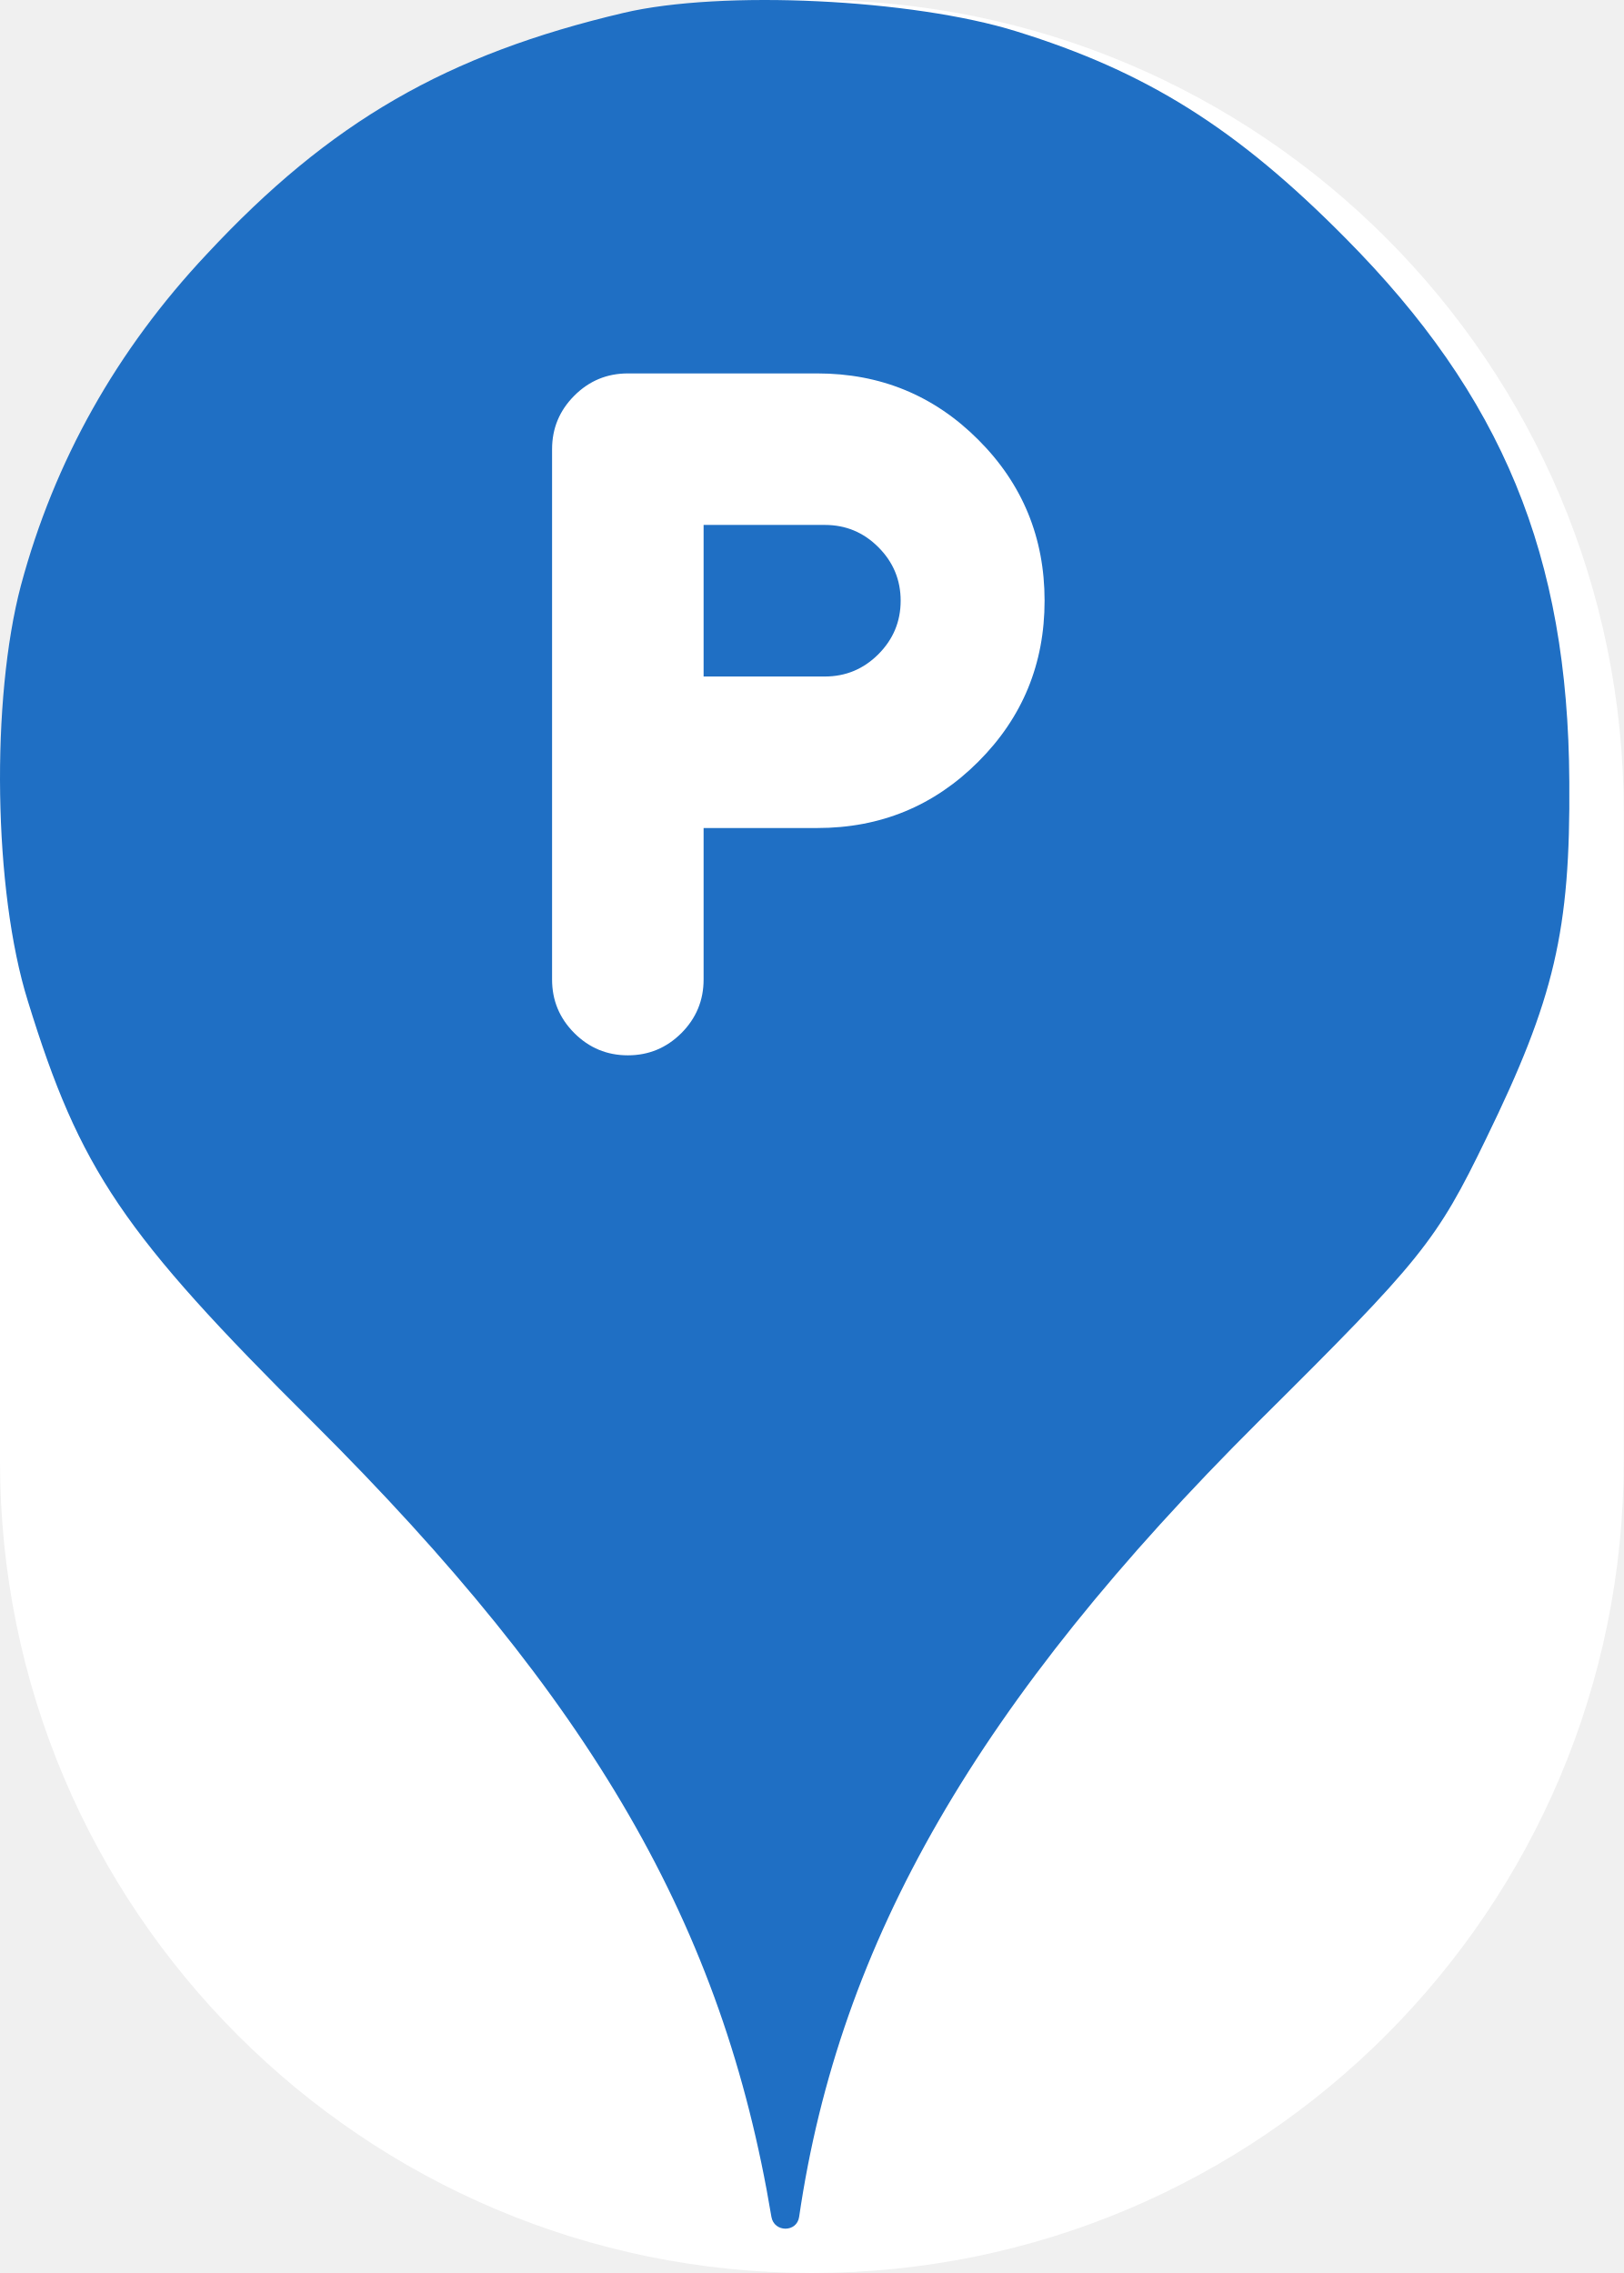
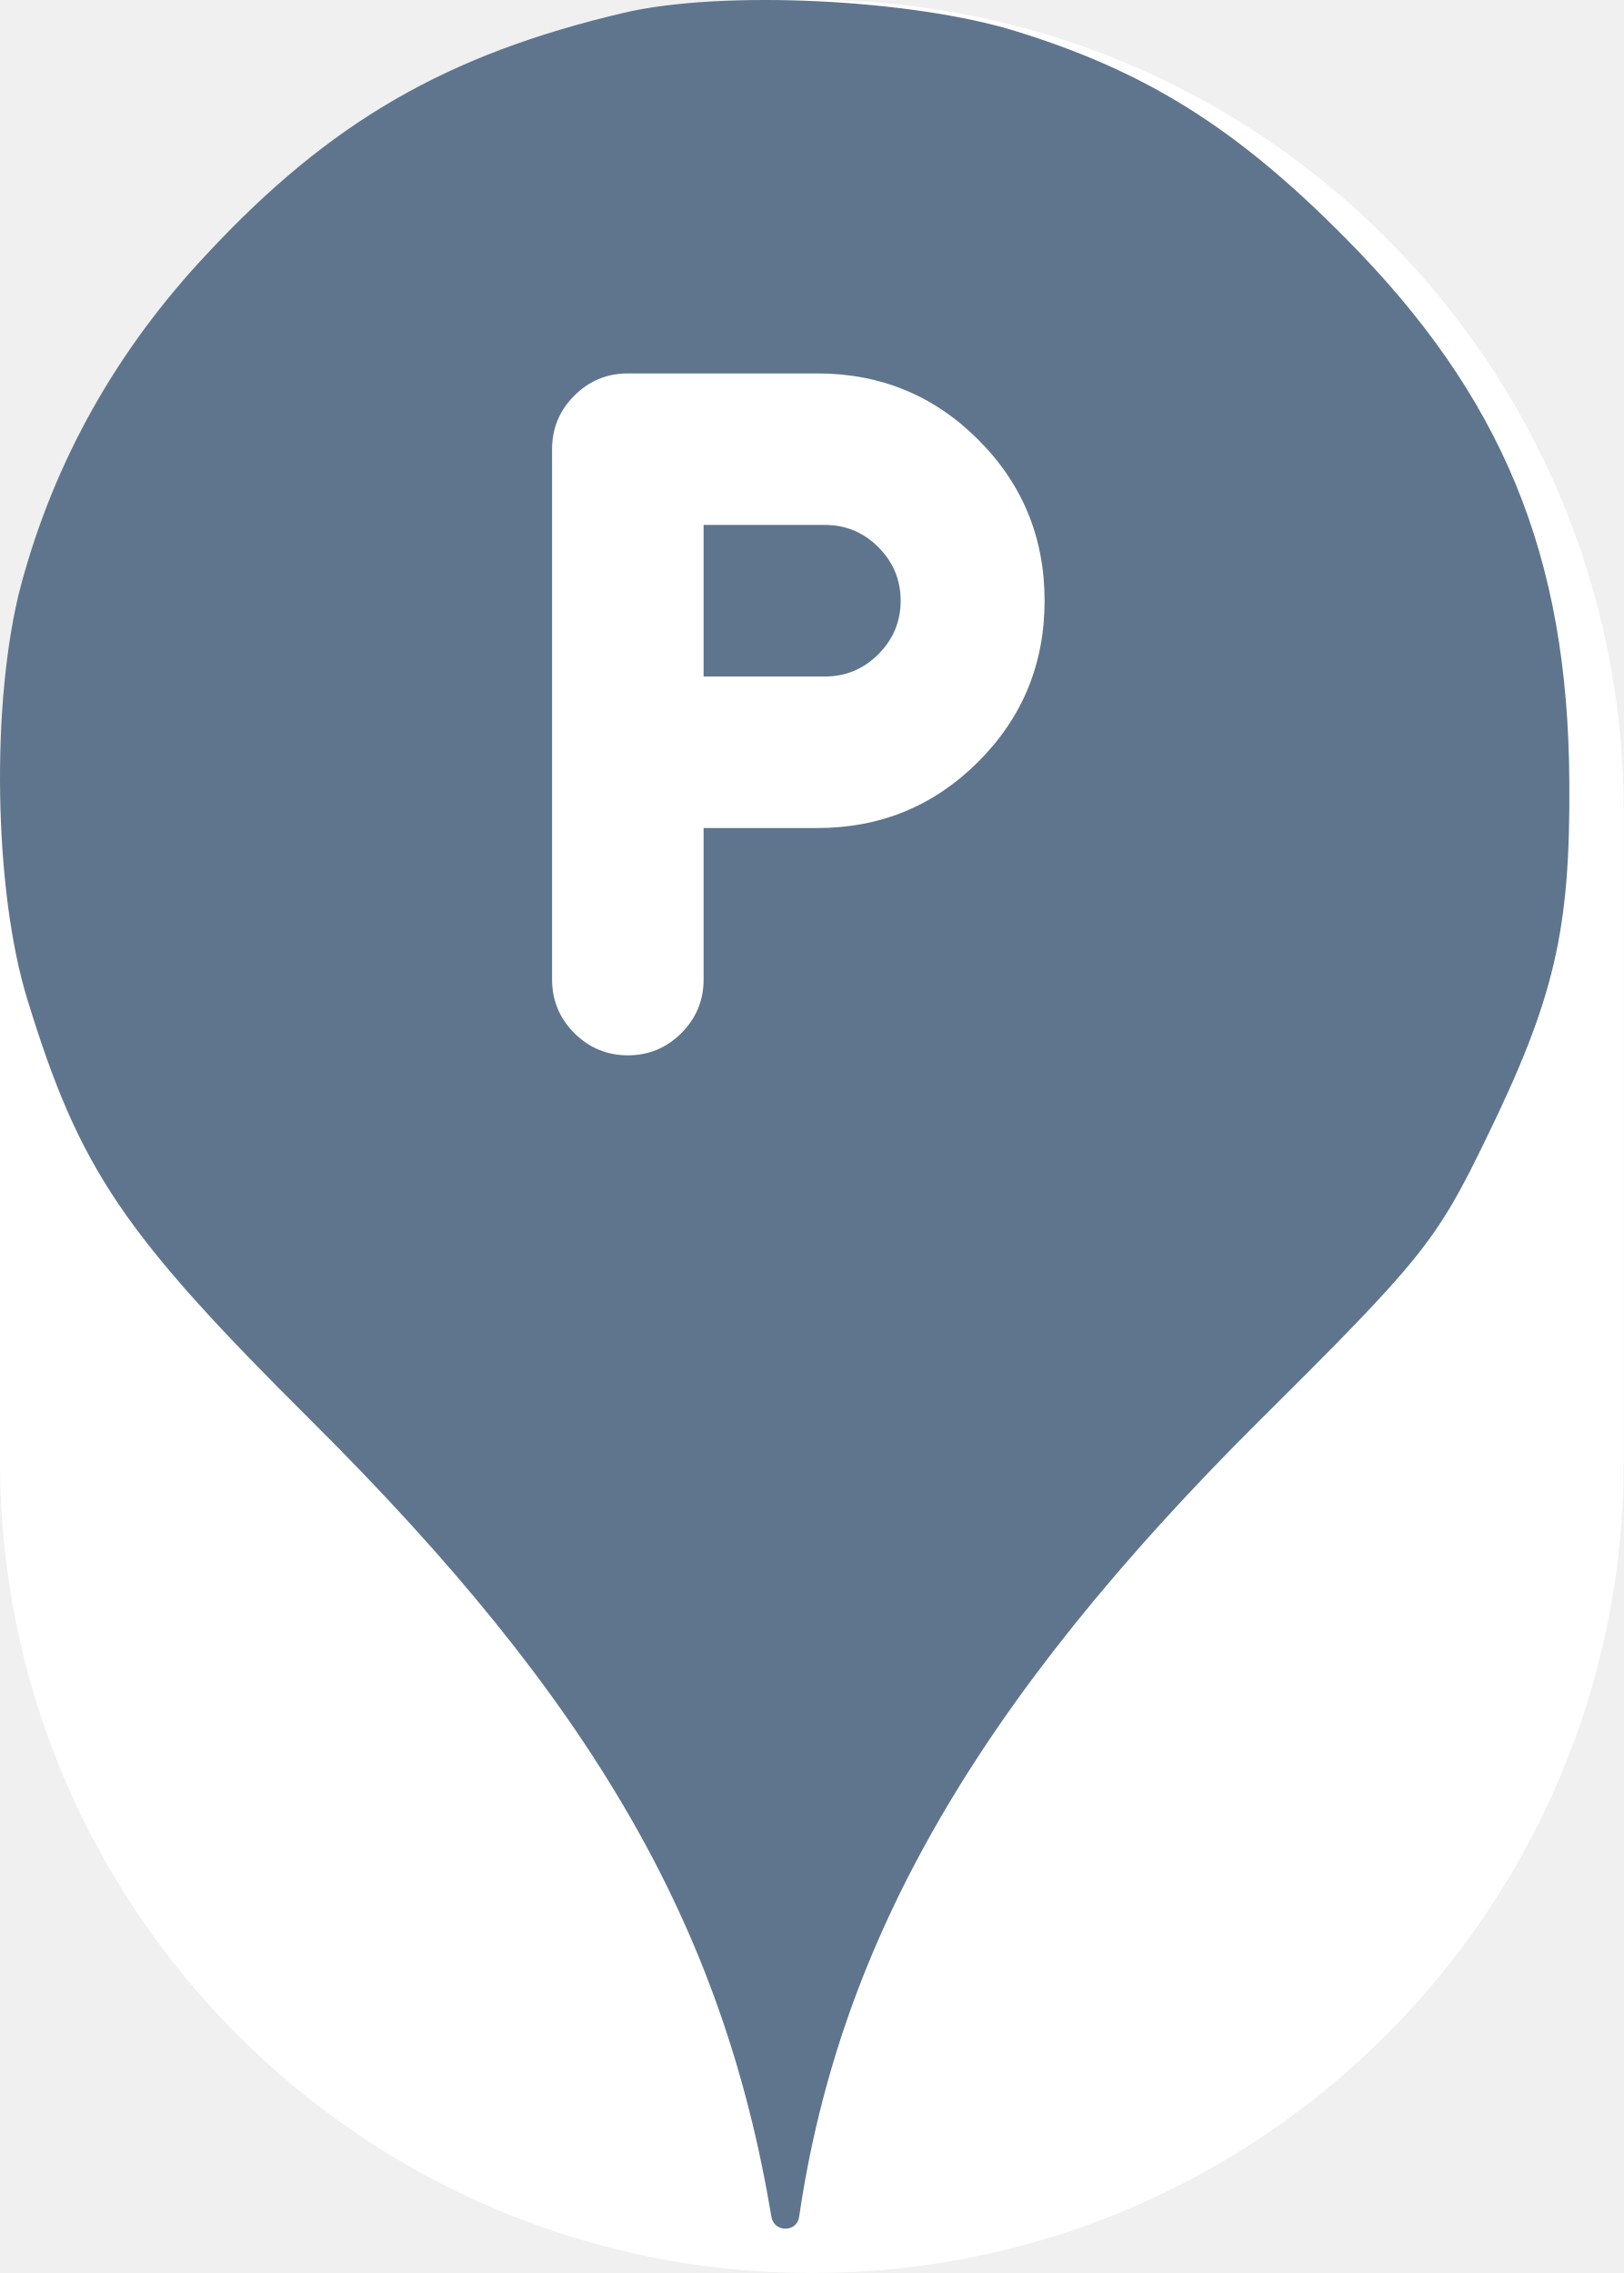
<svg xmlns="http://www.w3.org/2000/svg" viewBox="0 0 25 35" height="35" width="25">
  <rect fill="none" x="0" y="0" width="25" height="35" />
  <rect x="0" y="0" width="25" height="35" rx="12.5" ry="12.5" fill="#ffffff" />
-   <path fill="#1f6fc4" transform="translate(0 0)" d="M3.184 3.913C5.086 1.869 6.882 0.838 9.602 0.198C11.113 -0.158 14.046 -0.016 15.646 0.482C17.655 1.104 19.042 1.975 20.713 3.664C23.131 6.1 24.144 8.553 24.162 12.037C24.18 14.331 23.931 15.38 22.882 17.531C22.117 19.113 21.886 19.398 19.38 21.886C15.06 26.189 12.926 29.886 12.304 34.135C12.27 34.379 11.918 34.378 11.877 34.135C11.131 29.655 9.122 26.189 4.82 21.904C1.886 18.989 1.229 18.011 0.429 15.415C-0.105 13.709 -0.14 10.758 0.322 9.015C0.837 7.095 1.797 5.389 3.184 3.913ZM8.843 15.908C9.071 16.136 9.346 16.25 9.667 16.25C9.988 16.25 10.262 16.136 10.491 15.908C10.719 15.679 10.833 15.404 10.833 15.083V12.75H12.583C13.556 12.75 14.382 12.41 15.062 11.729C15.743 11.049 16.083 10.222 16.083 9.25C16.083 8.278 15.743 7.451 15.062 6.771C14.382 6.09 13.556 5.75 12.583 5.75H9.667C9.346 5.75 9.071 5.864 8.843 6.092C8.614 6.321 8.5 6.596 8.5 6.917V15.083C8.5 15.404 8.614 15.679 8.843 15.908ZM12.7 10.417H10.833V8.083H12.7C13.021 8.083 13.296 8.197 13.524 8.426C13.752 8.654 13.867 8.929 13.867 9.25C13.867 9.571 13.752 9.845 13.524 10.074C13.296 10.302 13.021 10.417 12.7 10.417Z" />
+   <path fill="#5e758d" transform="translate(0 0)" d="M3.184 3.913C5.086 1.869 6.882 0.838 9.602 0.198C11.113 -0.158 14.046 -0.016 15.646 0.482C17.655 1.104 19.042 1.975 20.713 3.664C23.131 6.1 24.144 8.553 24.162 12.037C24.18 14.331 23.931 15.38 22.882 17.531C22.117 19.113 21.886 19.398 19.38 21.886C15.06 26.189 12.926 29.886 12.304 34.135C12.27 34.379 11.918 34.378 11.877 34.135C11.131 29.655 9.122 26.189 4.82 21.904C1.886 18.989 1.229 18.011 0.429 15.415C-0.105 13.709 -0.14 10.758 0.322 9.015C0.837 7.095 1.797 5.389 3.184 3.913ZM8.843 15.908C9.071 16.136 9.346 16.25 9.667 16.25C9.988 16.25 10.262 16.136 10.491 15.908C10.719 15.679 10.833 15.404 10.833 15.083V12.75H12.583C13.556 12.75 14.382 12.41 15.062 11.729C15.743 11.049 16.083 10.222 16.083 9.25C16.083 8.278 15.743 7.451 15.062 6.771C14.382 6.09 13.556 5.75 12.583 5.75H9.667C9.346 5.75 9.071 5.864 8.843 6.092C8.614 6.321 8.5 6.596 8.5 6.917V15.083C8.5 15.404 8.614 15.679 8.843 15.908ZM12.7 10.417H10.833V8.083H12.7C13.021 8.083 13.296 8.197 13.524 8.426C13.752 8.654 13.867 8.929 13.867 9.25C13.867 9.571 13.752 9.845 13.524 10.074C13.296 10.302 13.021 10.417 12.7 10.417Z" />
</svg>
